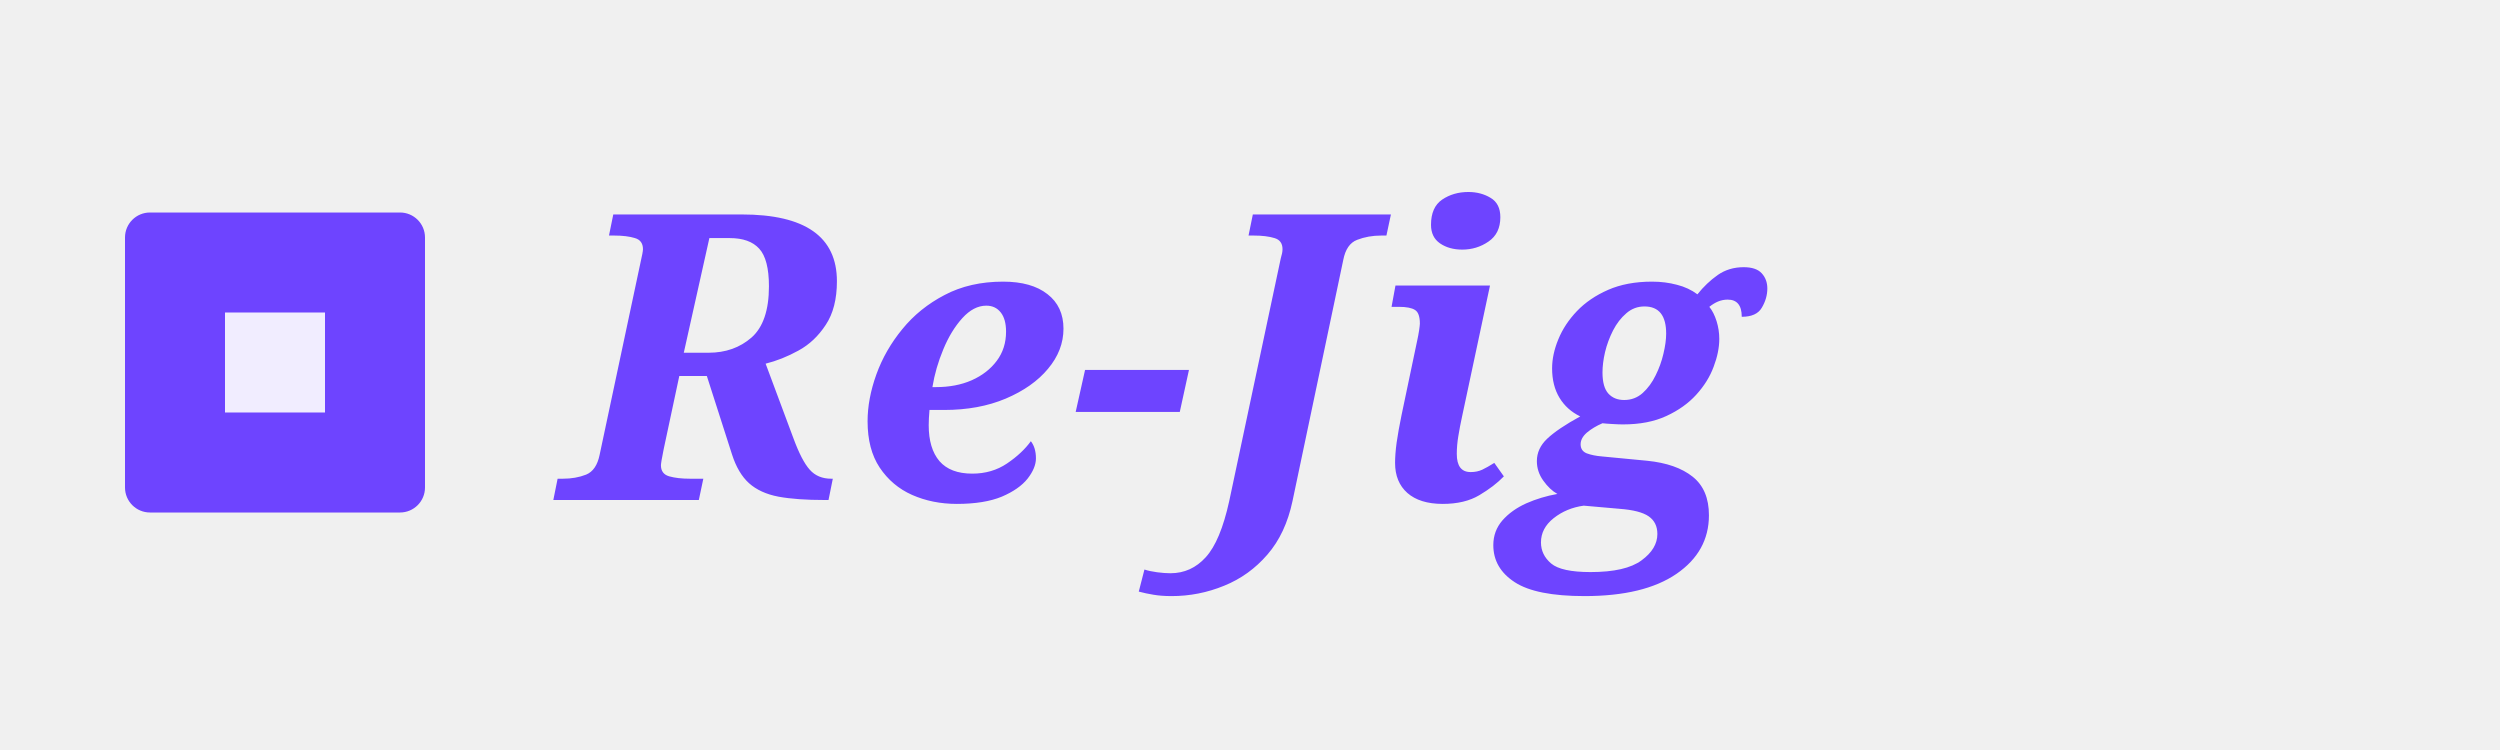
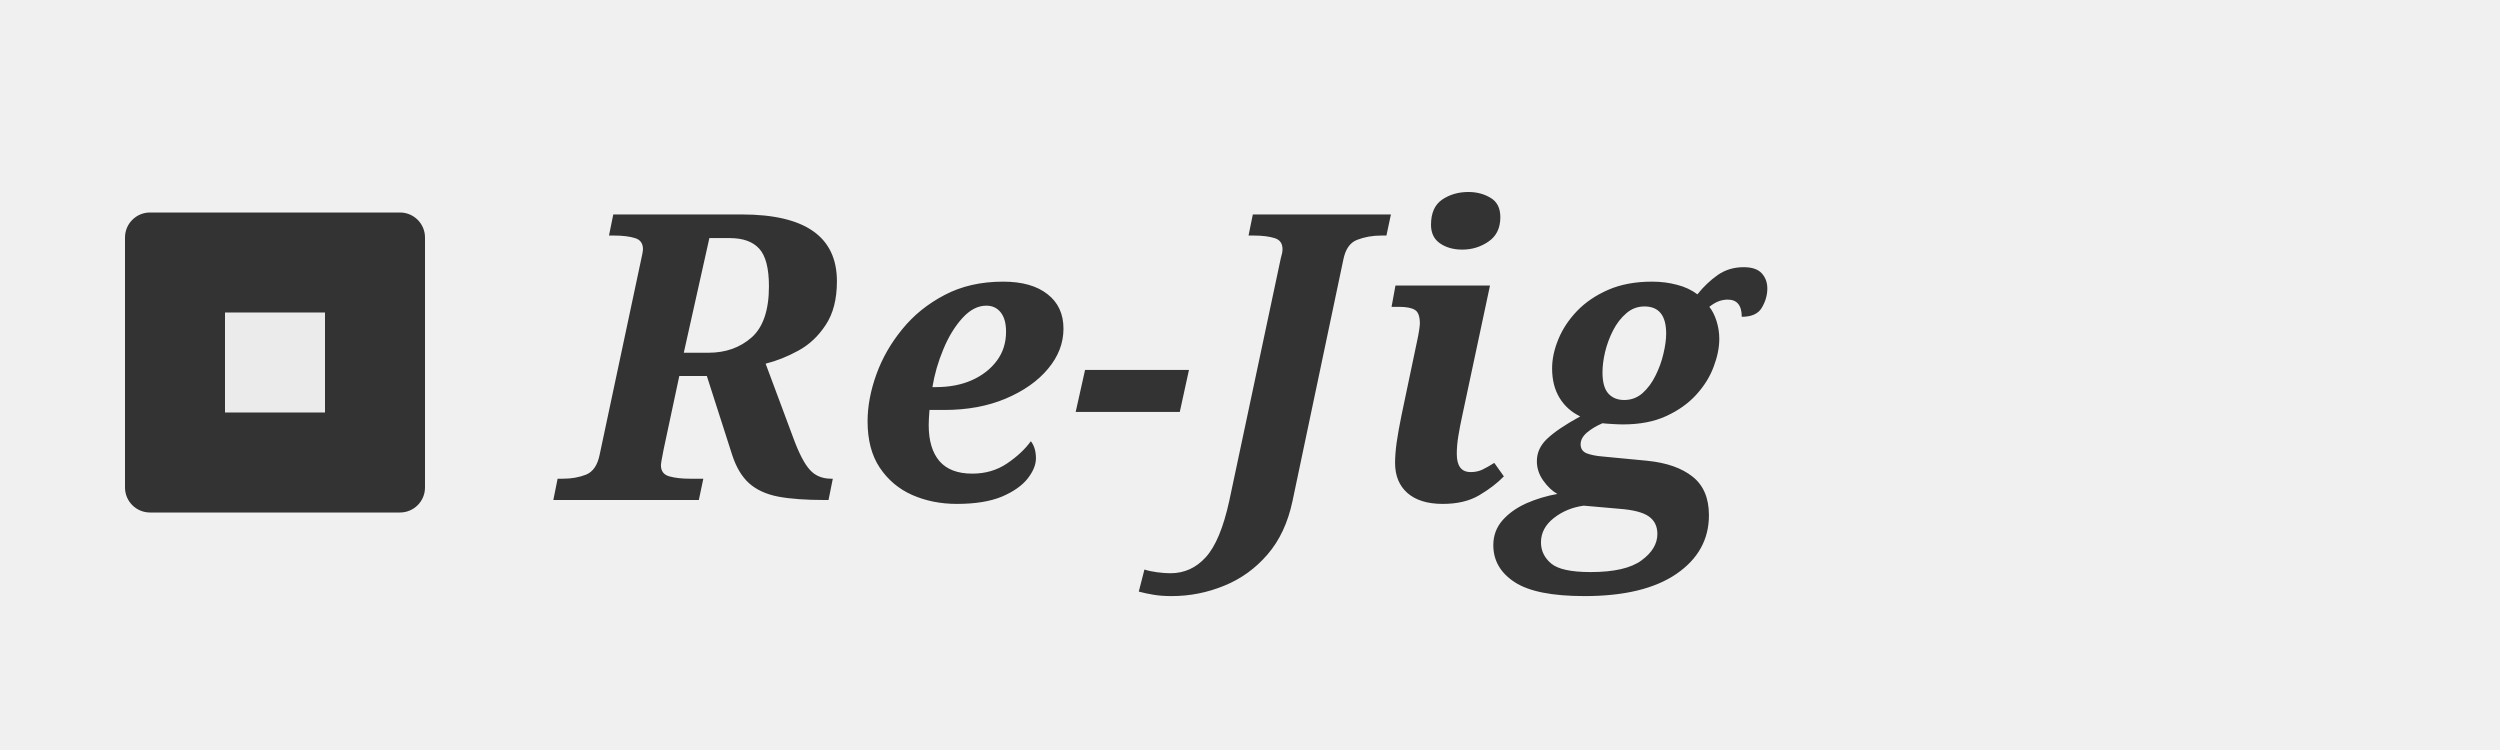
<svg xmlns="http://www.w3.org/2000/svg" width="200" height="60" viewBox="0 0 200 60" fill="none">
  <g transform="translate(10, 17)">
-     <rect x="0" y="0" width="24" height="24" fill="#6e44ff" rx="2" />
+     <rect x="0" y="0" width="24" height="24" fill="#333333" rx="2" />
    <path d="M8 8 L16 8 L16 16 L8 16 Z" fill="white" opacity="0.9" />
  </g>
-   <text x="45" y="40" font-family="Spectral, Georgia, serif" font-size="32" font-weight="800" font-style="italic" fill="#6e44ff" letter-spacing="0.5">
+   <text x="45" y="40" font-family="Spectral, Georgia, serif" font-size="32" font-weight="800" font-style="italic" fill="#333333" letter-spacing="0.5">
    Re-Jig
  </text>
</svg>
